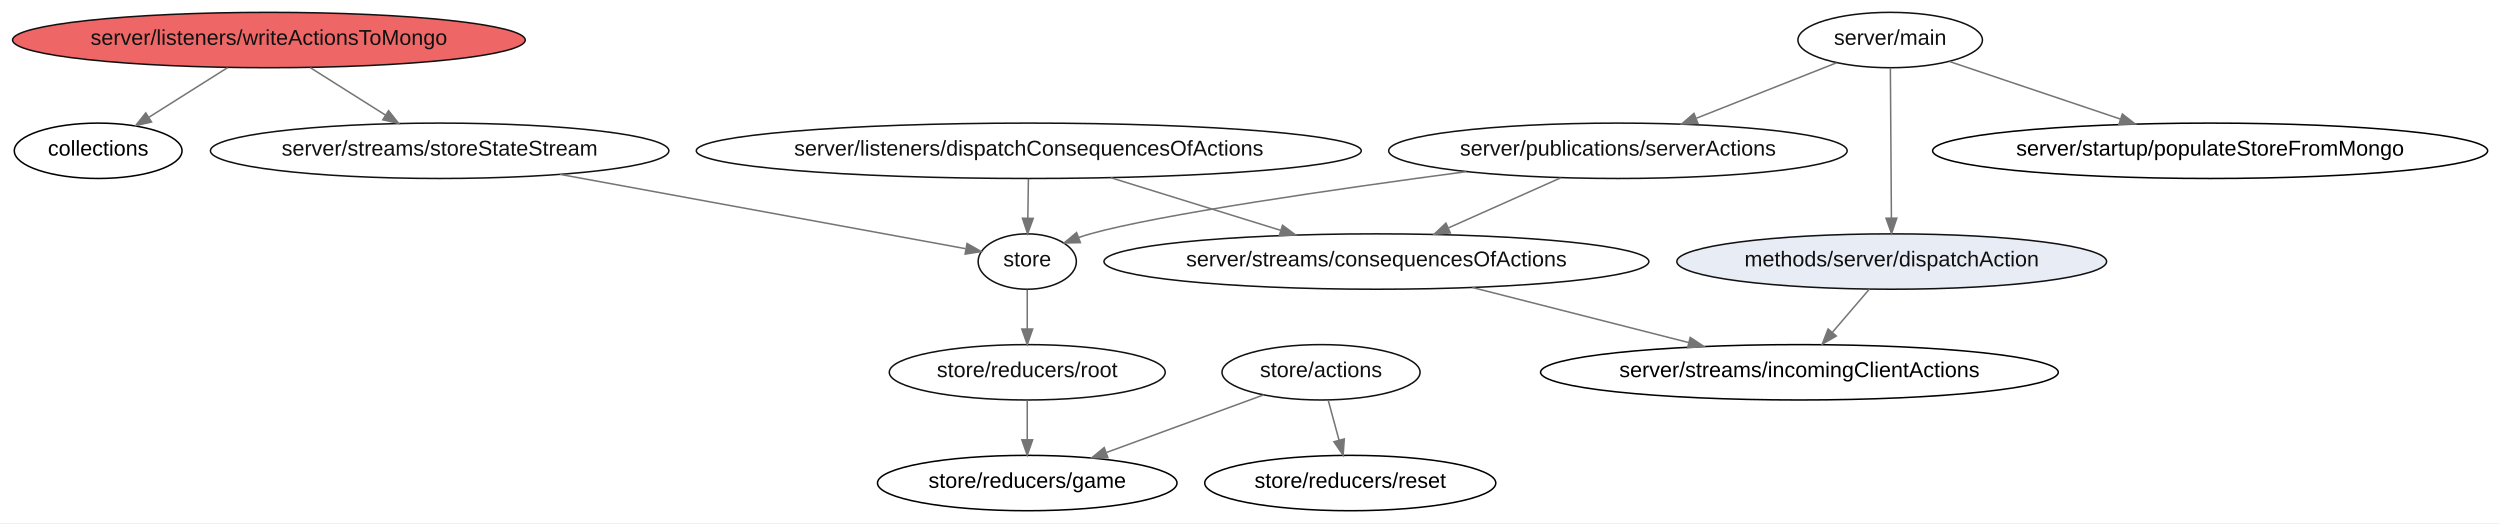
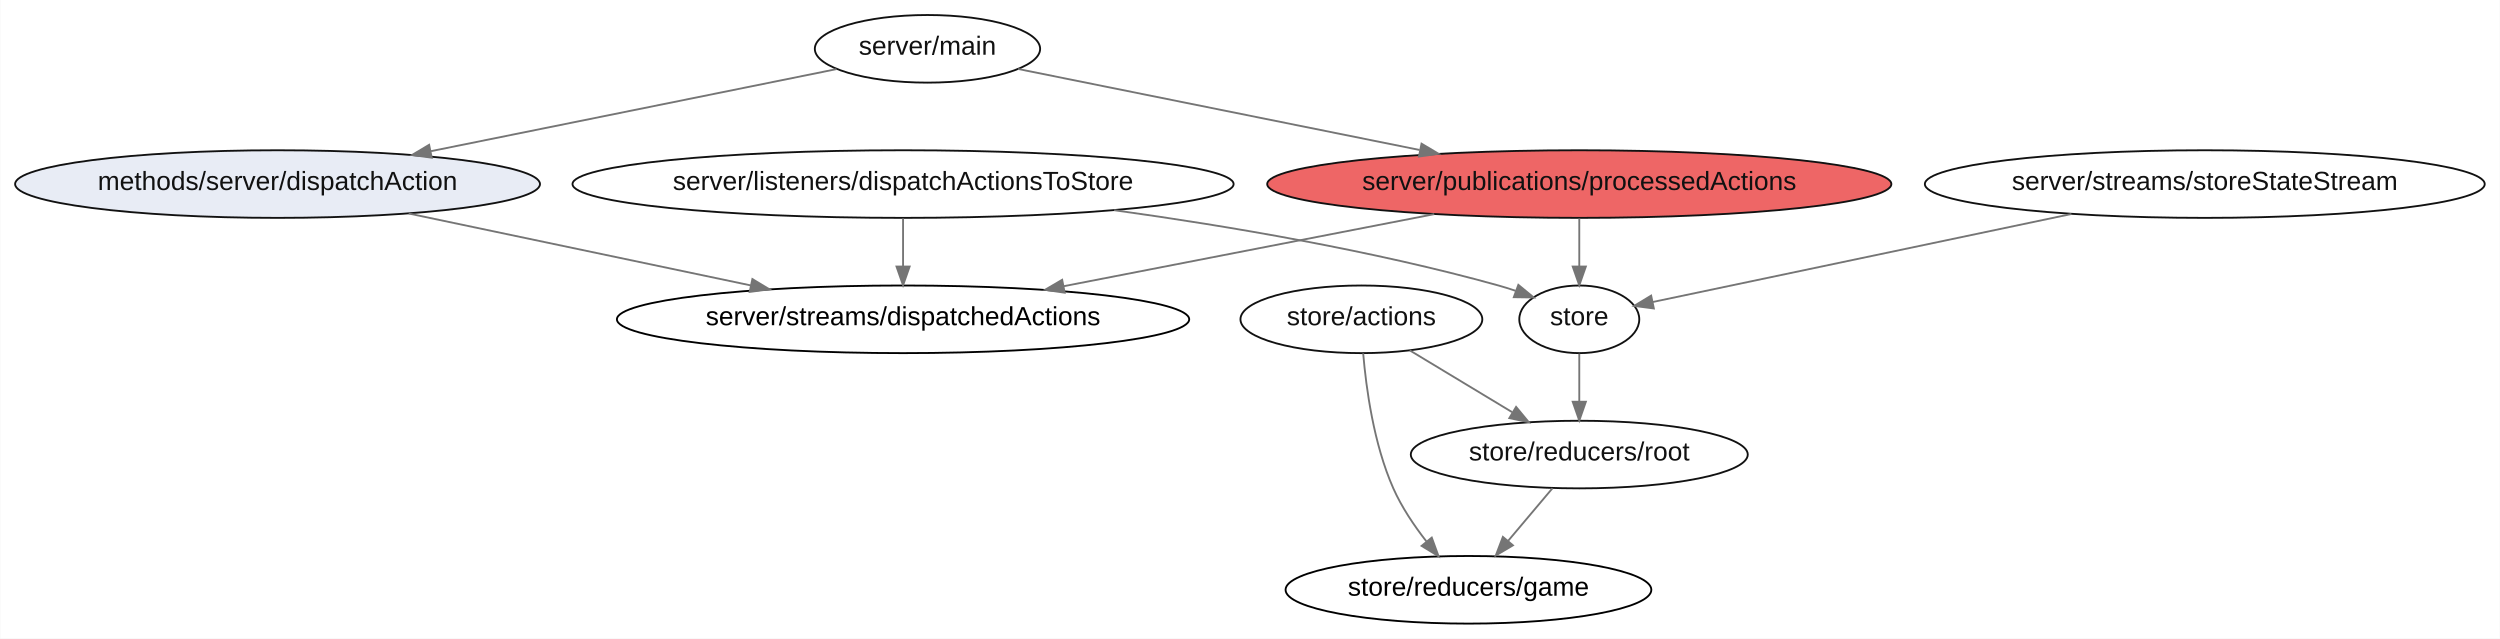
- <svg xmlns="http://www.w3.org/2000/svg" width="1625pt" height="340pt" viewBox="0.00 0.00 1625.27 339.98">
+ <svg xmlns="http://www.w3.org/2000/svg" width="1331pt" height="340pt" viewBox="0.00 0.00 1330.60 339.98">
  <g id="graph0" class="graph" transform="scale(1 1) rotate(0) translate(7.992 331.992)">
-     <polygon fill="#ffffff" stroke="none" points="-7.992,7.992 -7.992,-331.992 1617.28,-331.992 1617.28,7.992 -7.992,7.992" />
+     <polygon fill="#ffffff" stroke="none" points="-7.992,7.992 -7.992,-331.992 1322.61,-331.992 1322.61,7.992 -7.992,7.992" />
    <g id="node1" class="node">
-       <ellipse fill="none" stroke="#000000" cx="55.825" cy="-234" rx="54.525" ry="18" />
-       <text text-anchor="middle" x="55.825" y="-230.849" font-family="Arial" font-size="14.00" fill="#000000">collections</text>
+       <ellipse fill="#E8ECF5" stroke="#111111" cx="139.607" cy="-234" rx="139.714" ry="18" />
+       <text text-anchor="middle" x="139.607" y="-230.849" font-family="Arial" font-size="14.00" fill="#111111">methods/server/dispatchAction</text>
    </g>
    <g id="node2" class="node">
-       <ellipse fill="#E8ECF5" stroke="#111111" cx="1221.83" cy="-162" rx="139.714" ry="18" />
-       <text text-anchor="middle" x="1221.83" y="-158.849" font-family="Arial" font-size="14.00" fill="#111111">methods/server/dispatchAction</text>
+       <ellipse fill="none" stroke="#000000" cx="472.607" cy="-162" rx="152.335" ry="18" />
+       <text text-anchor="middle" x="472.607" y="-158.849" font-family="Arial" font-size="14.00" fill="#000000">server/streams/dispatchedActions</text>
+     </g>
+     <g id="edge1" class="edge">
+       <path fill="none" stroke="#757575" d="M209.415,-218.326C262.579,-207.15 335.871,-191.743 391.614,-180.026" />
+       <polygon fill="#757575" stroke="#757575" points="392.39,-183.439 401.456,-177.957 390.95,-176.589 392.39,-183.439" />
    </g>
    <g id="node3" class="node">
-       <ellipse fill="none" stroke="#000000" cx="1161.83" cy="-90" rx="168.28" ry="18" />
-       <text text-anchor="middle" x="1161.83" y="-86.849" font-family="Arial" font-size="14.00" fill="#000000">server/streams/incomingClientActions</text>
+       <ellipse fill="none" stroke="#111111" cx="472.607" cy="-234" rx="175.975" ry="18" />
+       <text text-anchor="middle" x="472.607" y="-230.849" font-family="Arial" font-size="14.00" fill="#111111">server/listeners/dispatchActionsToStore</text>
    </g>
-     <g id="edge1" class="edge">
-       <path fill="none" stroke="#757575" d="M1207.3,-144.055C1200.11,-135.668 1191.29,-125.376 1183.34,-116.096" />
-       <polygon fill="#757575" stroke="#757575" points="1185.8,-113.59 1176.63,-108.275 1180.48,-118.146 1185.8,-113.59" />
+     <g id="edge2" class="edge">
+       <path fill="none" stroke="#757575" d="M472.607,-215.697C472.607,-207.983 472.607,-198.712 472.607,-190.112" />
+       <polygon fill="#757575" stroke="#757575" points="476.107,-190.104 472.607,-180.104 469.107,-190.104 476.107,-190.104" />
    </g>
    <g id="node4" class="node">
-       <ellipse fill="none" stroke="#111111" cx="660.826" cy="-234" rx="216.147" ry="18" />
-       <text text-anchor="middle" x="660.826" y="-230.849" font-family="Arial" font-size="14.00" fill="#111111">server/listeners/dispatchConsequencesOfActions</text>
+       <ellipse fill="none" stroke="#111111" cx="832.607" cy="-162" rx="31.934" ry="18" />
+       <text text-anchor="middle" x="832.607" y="-158.849" font-family="Arial" font-size="14.00" fill="#111111">store</text>
+     </g>
+     <g id="edge3" class="edge">
+       <path fill="none" stroke="#757575" d="M584.993,-220.087C646.177,-211.593 722.809,-198.564 789.607,-180 792.604,-179.167 795.679,-178.197 798.739,-177.15" />
+       <polygon fill="#757575" stroke="#757575" points="800.173,-180.352 808.354,-173.619 797.76,-173.781 800.173,-180.352" />
+     </g>
+     <g id="node10" class="node">
+       <ellipse fill="none" stroke="#111111" cx="832.607" cy="-90" rx="89.697" ry="18" />
+       <text text-anchor="middle" x="832.607" y="-86.849" font-family="Arial" font-size="14.00" fill="#111111">store/reducers/root</text>
+     </g>
+     <g id="edge12" class="edge">
+       <path fill="none" stroke="#757575" d="M832.607,-143.697C832.607,-135.983 832.607,-126.712 832.607,-118.112" />
+       <polygon fill="#757575" stroke="#757575" points="836.107,-118.104 832.607,-108.104 829.107,-118.104 836.107,-118.104" />
    </g>
    <g id="node5" class="node">
-       <ellipse fill="none" stroke="#111111" cx="886.826" cy="-162" rx="177.113" ry="18" />
-       <text text-anchor="middle" x="886.826" y="-158.849" font-family="Arial" font-size="14.00" fill="#111111">server/streams/consequencesOfActions</text>
+       <ellipse fill="none" stroke="#111111" cx="485.607" cy="-306" rx="59.977" ry="18" />
+       <text text-anchor="middle" x="485.607" y="-302.849" font-family="Arial" font-size="14.00" fill="#111111">server/main</text>
    </g>
-     <g id="edge2" class="edge">
-       <path fill="none" stroke="#757575" d="M714.098,-216.5C747.259,-206.229 790.05,-192.975 824.745,-182.229" />
-       <polygon fill="#757575" stroke="#757575" points="825.784,-185.571 834.301,-179.269 823.713,-178.884 825.784,-185.571" />
+     <g id="edge4" class="edge">
+       <path fill="none" stroke="#757575" d="M437.133,-295.193C381.231,-283.884 288.428,-265.108 221.314,-251.53" />
+       <polygon fill="#757575" stroke="#757575" points="221.685,-248.035 211.19,-249.482 220.297,-254.896 221.685,-248.035" />
    </g>
    <g id="node6" class="node">
-       <ellipse fill="none" stroke="#111111" cx="659.826" cy="-162" rx="31.934" ry="18" />
-       <text text-anchor="middle" x="659.826" y="-158.849" font-family="Arial" font-size="14.00" fill="#111111">store</text>
+       <ellipse fill="#ee6666" stroke="#111111" cx="832.607" cy="-234" rx="166.139" ry="18" />
+       <text text-anchor="middle" x="832.607" y="-230.849" font-family="Arial" font-size="14.00" fill="#111111">server/publications/processedActions</text>
    </g>
-     <g id="edge3" class="edge">
-       <path fill="none" stroke="#757575" d="M660.578,-215.697C660.468,-207.983 660.336,-198.712 660.213,-190.112" />
-       <polygon fill="#757575" stroke="#757575" points="663.712,-190.053 660.07,-180.104 656.713,-190.153 663.712,-190.053" />
+     <g id="edge5" class="edge">
+       <path fill="none" stroke="#757575" d="M533.856,-295.267C589.032,-284.136 680.395,-265.706 747.585,-252.151" />
+       <polygon fill="#757575" stroke="#757575" points="748.623,-255.513 757.734,-250.104 747.239,-248.651 748.623,-255.513" />
+     </g>
+     <g id="edge6" class="edge">
+       <path fill="none" stroke="#757575" d="M755.378,-217.983C697.351,-206.7 617.895,-191.25 557.982,-179.601" />
+       <polygon fill="#757575" stroke="#757575" points="558.649,-176.165 548.165,-177.692 557.313,-183.036 558.649,-176.165" />
+     </g>
+     <g id="edge7" class="edge">
+       <path fill="none" stroke="#757575" d="M832.607,-215.697C832.607,-207.983 832.607,-198.712 832.607,-190.112" />
+       <polygon fill="#757575" stroke="#757575" points="836.107,-190.104 832.607,-180.104 829.107,-190.104 836.107,-190.104" />
+     </g>
+     <g id="node7" class="node">
+       <ellipse fill="none" stroke="#111111" cx="1165.61" cy="-234" rx="149.022" ry="18" />
+       <text text-anchor="middle" x="1165.61" y="-230.849" font-family="Arial" font-size="14.00" fill="#111111">server/streams/storeStateStream</text>
+     </g>
+     <g id="edge8" class="edge">
+       <path fill="none" stroke="#757575" d="M1094.58,-218.069C1026.57,-203.773 926.458,-182.729 871.784,-171.235" />
+       <polygon fill="#757575" stroke="#757575" points="872.306,-167.769 861.8,-169.137 870.866,-174.619 872.306,-167.769" />
+     </g>
+     <g id="node8" class="node">
+       <ellipse fill="none" stroke="#111111" cx="716.607" cy="-162" rx="64.379" ry="18" />
+       <text text-anchor="middle" x="716.607" y="-158.849" font-family="Arial" font-size="14.00" fill="#111111">store/actions</text>
+     </g>
+     <g id="node9" class="node">
+       <ellipse fill="none" stroke="#000000" cx="773.607" cy="-18" rx="97.365" ry="18" />
+       <text text-anchor="middle" x="773.607" y="-14.849" font-family="Arial" font-size="14.00" fill="#000000">store/reducers/game</text>
+     </g>
+     <g id="edge9" class="edge">
+       <path fill="none" stroke="#757575" d="M717.561,-143.915C719.109,-125.475 723.143,-95.581 733.607,-72 738.025,-62.042 744.632,-52.214 751.21,-43.777" />
+       <polygon fill="#757575" stroke="#757575" points="754.072,-45.806 757.696,-35.85 748.654,-41.373 754.072,-45.806" />
+     </g>
+     <g id="edge10" class="edge">
+       <path fill="none" stroke="#757575" d="M742.351,-145.465C758.38,-135.792 779.228,-123.212 796.848,-112.579" />
+       <polygon fill="#757575" stroke="#757575" points="798.972,-115.385 805.725,-107.222 795.355,-109.392 798.972,-115.385" />
    </g>
    <g id="edge11" class="edge">
-       <path fill="none" stroke="#757575" d="M949.227,-145.116C991.068,-134.465 1046.29,-120.408 1089.97,-109.291" />
-       <polygon fill="#757575" stroke="#757575" points="1090.84,-112.68 1099.67,-106.821 1089.12,-105.896 1090.84,-112.68" />
-     </g>
-     <g id="node15" class="node">
-       <ellipse fill="none" stroke="#111111" cx="659.826" cy="-90" rx="89.697" ry="18" />
-       <text text-anchor="middle" x="659.826" y="-86.849" font-family="Arial" font-size="14.00" fill="#111111">store/reducers/root</text>
-     </g>
-     <g id="edge16" class="edge">
-       <path fill="none" stroke="#757575" d="M659.826,-143.697C659.826,-135.983 659.826,-126.712 659.826,-118.112" />
-       <polygon fill="#757575" stroke="#757575" points="663.326,-118.104 659.826,-108.104 656.326,-118.104 663.326,-118.104" />
-     </g>
-     <g id="node7" class="node">
-       <ellipse fill="#ee6666" stroke="#111111" cx="166.826" cy="-306" rx="166.651" ry="18" />
-       <text text-anchor="middle" x="166.826" y="-302.849" font-family="Arial" font-size="14.00" fill="#111111">server/listeners/writeActionsToMongo</text>
-     </g>
-     <g id="edge4" class="edge">
-       <path fill="none" stroke="#757575" d="M139.956,-288.055C124.581,-278.359 105.169,-266.118 88.868,-255.837" />
-       <polygon fill="#757575" stroke="#757575" points="90.502,-252.73 80.176,-250.356 86.768,-258.651 90.502,-252.73" />
-     </g>
-     <g id="node8" class="node">
-       <ellipse fill="none" stroke="#111111" cx="277.826" cy="-234" rx="149.022" ry="18" />
-       <text text-anchor="middle" x="277.826" y="-230.849" font-family="Arial" font-size="14.00" fill="#111111">server/streams/storeStateStream</text>
-     </g>
-     <g id="edge5" class="edge">
-       <path fill="none" stroke="#757575" d="M193.696,-288.055C208.421,-278.769 226.848,-267.148 242.701,-257.151" />
-       <polygon fill="#757575" stroke="#757575" points="244.611,-260.084 251.203,-251.789 240.877,-254.163 244.611,-260.084" />
-     </g>
-     <g id="edge12" class="edge">
-       <path fill="none" stroke="#757575" d="M356.051,-218.666C436.112,-203.995 557.359,-181.777 619.697,-170.353" />
-       <polygon fill="#757575" stroke="#757575" points="620.7,-173.728 629.905,-168.483 619.438,-166.843 620.7,-173.728" />
-     </g>
-     <g id="node9" class="node">
-       <ellipse fill="none" stroke="#111111" cx="1220.83" cy="-306" rx="59.977" ry="18" />
-       <text text-anchor="middle" x="1220.83" y="-302.849" font-family="Arial" font-size="14.00" fill="#111111">server/main</text>
-     </g>
-     <g id="edge6" class="edge">
-       <path fill="none" stroke="#757575" d="M1220.95,-287.871C1221.12,-263.67 1221.43,-219.211 1221.63,-190.393" />
-       <polygon fill="#757575" stroke="#757575" points="1225.13,-190.214 1221.7,-180.189 1218.13,-190.164 1225.13,-190.214" />
-     </g>
-     <g id="node10" class="node">
-       <ellipse fill="none" stroke="#111111" cx="1043.83" cy="-234" rx="149.05" ry="18" />
-       <text text-anchor="middle" x="1043.83" y="-230.849" font-family="Arial" font-size="14.00" fill="#111111">server/publications/serverActions</text>
-     </g>
-     <g id="edge7" class="edge">
-       <path fill="none" stroke="#757575" d="M1185.86,-291.17C1159.88,-280.896 1124.04,-266.724 1094.87,-255.186" />
-       <polygon fill="#757575" stroke="#757575" points="1095.84,-251.807 1085.25,-251.384 1093.26,-258.316 1095.84,-251.807" />
-     </g>
-     <g id="node11" class="node">
-       <ellipse fill="none" stroke="#000000" cx="1428.83" cy="-234" rx="180.416" ry="18" />
-       <text text-anchor="middle" x="1428.83" y="-230.849" font-family="Arial" font-size="14.00" fill="#000000">server/startup/populateStoreFromMongo</text>
-     </g>
-     <g id="edge8" class="edge">
-       <path fill="none" stroke="#757575" d="M1259.46,-291.998C1290.6,-281.517 1334.9,-266.611 1370.38,-254.671" />
-       <polygon fill="#757575" stroke="#757575" points="1371.77,-257.895 1380.13,-251.388 1369.54,-251.26 1371.77,-257.895" />
-     </g>
-     <g id="edge9" class="edge">
-       <path fill="none" stroke="#757575" d="M1006.62,-216.411C984.782,-206.675 956.985,-194.281 933.666,-183.884" />
-       <polygon fill="#757575" stroke="#757575" points="934.868,-180.588 924.309,-179.713 932.017,-186.981 934.868,-180.588" />
-     </g>
-     <g id="edge10" class="edge">
-       <path fill="none" stroke="#757575" d="M945.138,-220.425C860.551,-209.155 745.502,-192.518 700.826,-180 698.358,-179.309 695.841,-178.51 693.327,-177.644" />
-       <polygon fill="#757575" stroke="#757575" points="694.359,-174.293 683.767,-174.051 691.896,-180.846 694.359,-174.293" />
-     </g>
-     <g id="node12" class="node">
-       <ellipse fill="none" stroke="#111111" cx="850.826" cy="-90" rx="64.379" ry="18" />
-       <text text-anchor="middle" x="850.826" y="-86.849" font-family="Arial" font-size="14.00" fill="#111111">store/actions</text>
-     </g>
-     <g id="node13" class="node">
-       <ellipse fill="none" stroke="#000000" cx="659.826" cy="-18" rx="97.365" ry="18" />
-       <text text-anchor="middle" x="659.826" y="-14.849" font-family="Arial" font-size="14.00" fill="#000000">store/reducers/game</text>
-     </g>
-     <g id="edge13" class="edge">
-       <path fill="none" stroke="#757575" d="M813.545,-75.337C784.423,-64.664 743.621,-49.71 711.372,-37.891" />
-       <polygon fill="#757575" stroke="#757575" points="712.254,-34.487 701.66,-34.332 709.845,-41.059 712.254,-34.487" />
-     </g>
-     <g id="node14" class="node">
-       <ellipse fill="none" stroke="#000000" cx="869.826" cy="-18" rx="94.619" ry="18" />
-       <text text-anchor="middle" x="869.826" y="-14.849" font-family="Arial" font-size="14.00" fill="#000000">store/reducers/reset</text>
-     </g>
-     <g id="edge14" class="edge">
-       <path fill="none" stroke="#757575" d="M855.522,-71.697C857.639,-63.898 860.188,-54.508 862.543,-45.829" />
-       <polygon fill="#757575" stroke="#757575" points="865.941,-46.672 865.183,-36.104 859.186,-44.838 865.941,-46.672" />
-     </g>
-     <g id="edge15" class="edge">
-       <path fill="none" stroke="#757575" d="M659.826,-71.697C659.826,-63.983 659.826,-54.712 659.826,-46.112" />
-       <polygon fill="#757575" stroke="#757575" points="663.326,-46.104 659.826,-36.104 656.326,-46.104 663.326,-46.104" />
+       <path fill="none" stroke="#757575" d="M818.325,-72.055C811.255,-63.668 802.581,-53.376 794.759,-44.096" />
+       <polygon fill="#757575" stroke="#757575" points="797.288,-41.666 788.167,-36.275 791.936,-46.177 797.288,-41.666" />
    </g>
  </g>
</svg>
